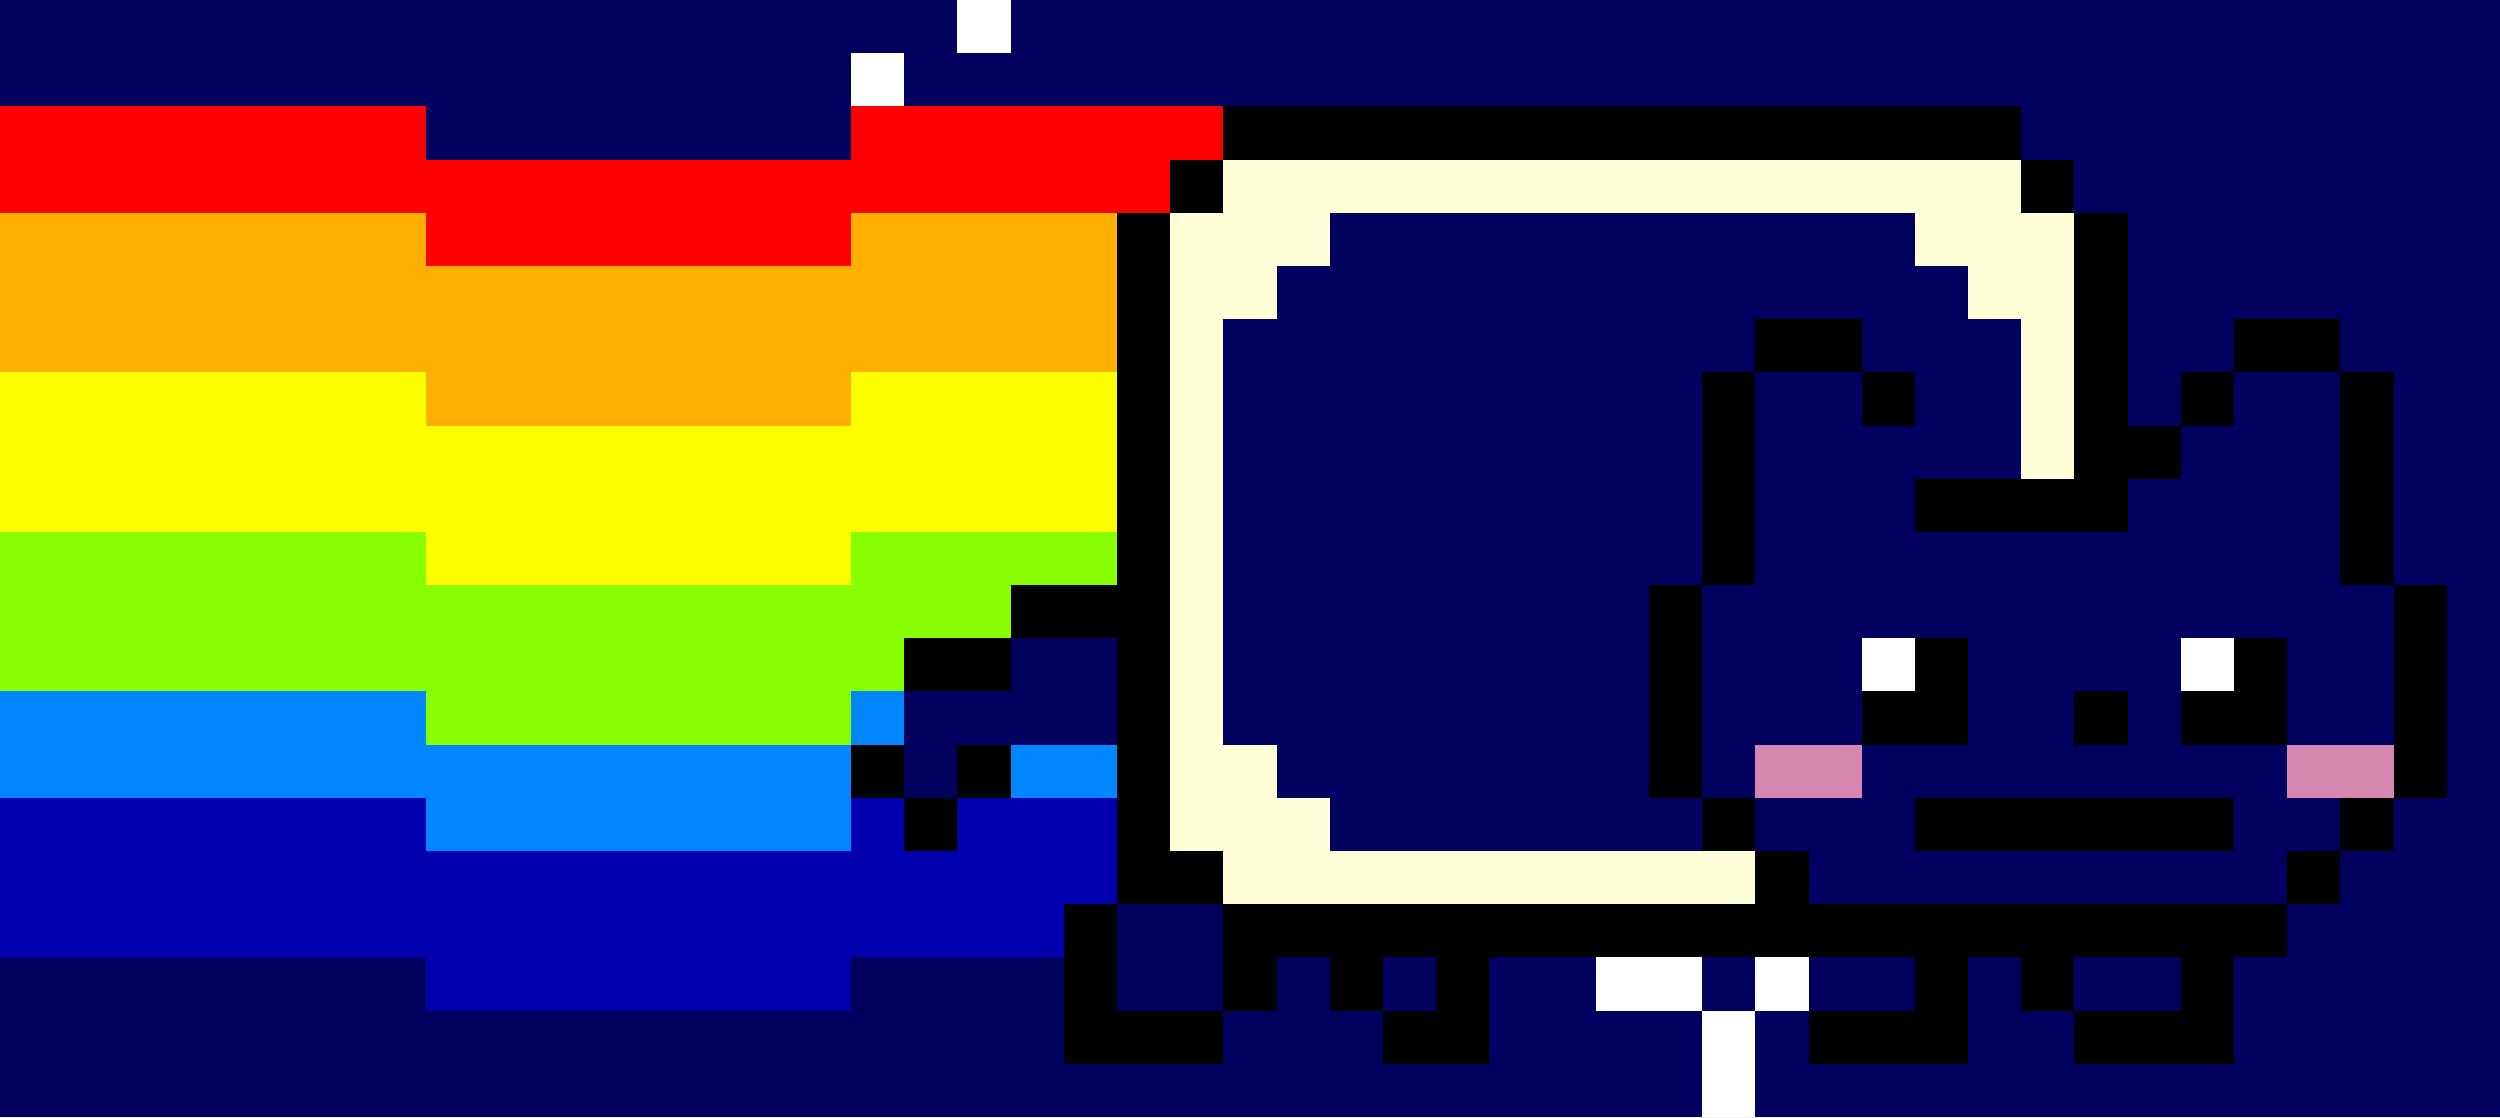
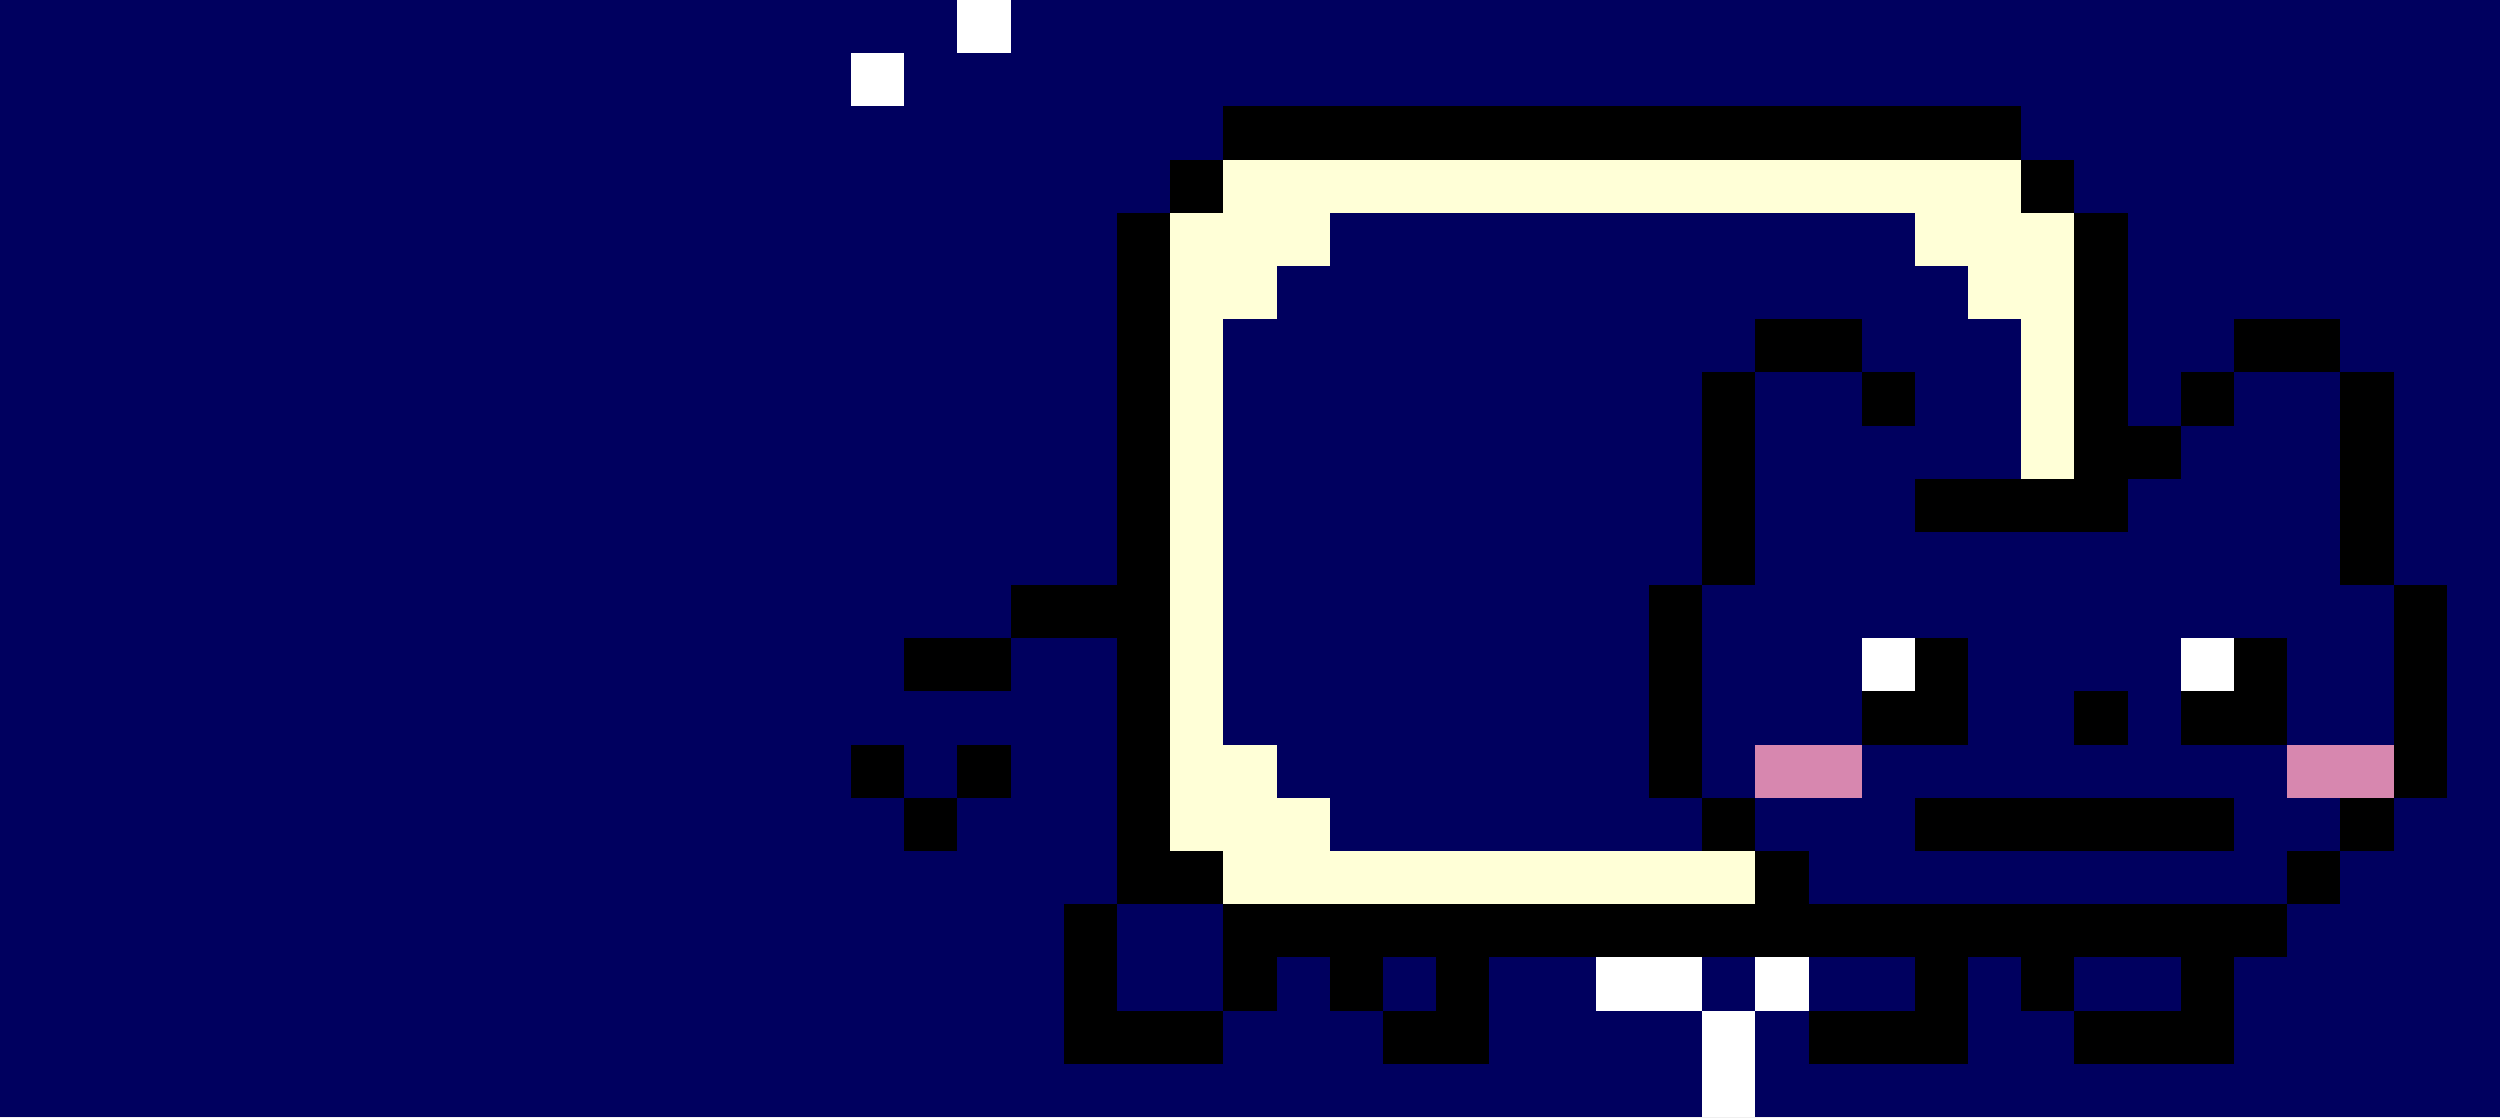
<svg xmlns="http://www.w3.org/2000/svg" viewBox="0 0 47 21" width="188" height="84" shape-rendering="crispEdges">
  <rect width="47" height="21" fill="#00005f" />
  <rect x="18" y="0" width="1" height="1" fill="#ffffff" />
  <rect x="16" y="1" width="1" height="1" fill="#ffffff" />
-   <rect x="0" y="2" width="8" height="1" fill="#ff0000" />
-   <rect x="16" y="2" width="7" height="1" fill="#ff0000" />
  <rect x="23" y="2" width="15" height="1" fill="#000000" />
-   <rect x="0" y="3" width="22" height="1" fill="#ff0000" />
  <rect x="22" y="3" width="1" height="1" fill="#000000" />
  <rect x="23" y="3" width="15" height="1" fill="#ffffd7" />
  <rect x="38" y="3" width="1" height="1" fill="#000000" />
-   <rect x="0" y="4" width="8" height="1" fill="#ffaf00" />
-   <rect x="8" y="4" width="8" height="1" fill="#ff0000" />
-   <rect x="16" y="4" width="5" height="1" fill="#ffaf00" />
  <rect x="21" y="4" width="1" height="1" fill="#000000" />
  <rect x="22" y="4" width="3" height="1" fill="#ffffd7" />
  <rect x="36" y="4" width="3" height="1" fill="#ffffd7" />
  <rect x="39" y="4" width="1" height="1" fill="#000000" />
-   <rect x="0" y="5" width="21" height="1" fill="#ffaf00" />
  <rect x="21" y="5" width="1" height="1" fill="#000000" />
  <rect x="22" y="5" width="2" height="1" fill="#ffffd7" />
  <rect x="37" y="5" width="2" height="1" fill="#ffffd7" />
  <rect x="39" y="5" width="1" height="1" fill="#000000" />
-   <rect x="0" y="6" width="21" height="1" fill="#ffaf00" />
  <rect x="21" y="6" width="1" height="1" fill="#000000" />
  <rect x="22" y="6" width="1" height="1" fill="#ffffd7" />
  <rect x="33" y="6" width="2" height="1" fill="#000000" />
  <rect x="38" y="6" width="1" height="1" fill="#ffffd7" />
  <rect x="39" y="6" width="1" height="1" fill="#000000" />
  <rect x="42" y="6" width="2" height="1" fill="#000000" />
-   <rect x="0" y="7" width="8" height="1" fill="#ffff00" />
-   <rect x="8" y="7" width="8" height="1" fill="#ffaf00" />
-   <rect x="16" y="7" width="5" height="1" fill="#ffff00" />
  <rect x="21" y="7" width="1" height="1" fill="#000000" />
  <rect x="22" y="7" width="1" height="1" fill="#ffffd7" />
  <rect x="32" y="7" width="1" height="1" fill="#000000" />
  <rect x="35" y="7" width="1" height="1" fill="#000000" />
  <rect x="38" y="7" width="1" height="1" fill="#ffffd7" />
  <rect x="39" y="7" width="1" height="1" fill="#000000" />
  <rect x="41" y="7" width="1" height="1" fill="#000000" />
  <rect x="44" y="7" width="1" height="1" fill="#000000" />
-   <rect x="0" y="8" width="21" height="1" fill="#ffff00" />
  <rect x="21" y="8" width="1" height="1" fill="#000000" />
  <rect x="22" y="8" width="1" height="1" fill="#ffffd7" />
  <rect x="32" y="8" width="1" height="1" fill="#000000" />
  <rect x="38" y="8" width="1" height="1" fill="#ffffd7" />
  <rect x="39" y="8" width="2" height="1" fill="#000000" />
  <rect x="44" y="8" width="1" height="1" fill="#000000" />
-   <rect x="0" y="9" width="21" height="1" fill="#ffff00" />
  <rect x="21" y="9" width="1" height="1" fill="#000000" />
  <rect x="22" y="9" width="1" height="1" fill="#ffffd7" />
  <rect x="32" y="9" width="1" height="1" fill="#000000" />
  <rect x="36" y="9" width="4" height="1" fill="#000000" />
  <rect x="44" y="9" width="1" height="1" fill="#000000" />
-   <rect x="0" y="10" width="8" height="1" fill="#87ff00" />
-   <rect x="8" y="10" width="8" height="1" fill="#ffff00" />
-   <rect x="16" y="10" width="5" height="1" fill="#87ff00" />
  <rect x="21" y="10" width="1" height="1" fill="#000000" />
  <rect x="22" y="10" width="1" height="1" fill="#ffffd7" />
  <rect x="32" y="10" width="1" height="1" fill="#000000" />
  <rect x="44" y="10" width="1" height="1" fill="#000000" />
-   <rect x="0" y="11" width="19" height="1" fill="#87ff00" />
  <rect x="19" y="11" width="3" height="1" fill="#000000" />
  <rect x="22" y="11" width="1" height="1" fill="#ffffd7" />
  <rect x="31" y="11" width="1" height="1" fill="#000000" />
  <rect x="45" y="11" width="1" height="1" fill="#000000" />
-   <rect x="0" y="12" width="17" height="1" fill="#87ff00" />
  <rect x="17" y="12" width="2" height="1" fill="#000000" />
  <rect x="21" y="12" width="1" height="1" fill="#000000" />
  <rect x="22" y="12" width="1" height="1" fill="#ffffd7" />
  <rect x="31" y="12" width="1" height="1" fill="#000000" />
  <rect x="35" y="12" width="1" height="1" fill="#ffffff" />
  <rect x="36" y="12" width="1" height="1" fill="#000000" />
  <rect x="41" y="12" width="1" height="1" fill="#ffffff" />
  <rect x="42" y="12" width="1" height="1" fill="#000000" />
  <rect x="45" y="12" width="1" height="1" fill="#000000" />
-   <rect x="0" y="13" width="8" height="1" fill="#0087ff" />
-   <rect x="8" y="13" width="8" height="1" fill="#87ff00" />
-   <rect x="16" y="13" width="1" height="1" fill="#0087ff" />
  <rect x="21" y="13" width="1" height="1" fill="#000000" />
  <rect x="22" y="13" width="1" height="1" fill="#ffffd7" />
  <rect x="31" y="13" width="1" height="1" fill="#000000" />
  <rect x="35" y="13" width="2" height="1" fill="#000000" />
  <rect x="39" y="13" width="1" height="1" fill="#000000" />
  <rect x="41" y="13" width="2" height="1" fill="#000000" />
  <rect x="45" y="13" width="1" height="1" fill="#000000" />
-   <rect x="0" y="14" width="16" height="1" fill="#0087ff" />
  <rect x="16" y="14" width="1" height="1" fill="#000000" />
  <rect x="18" y="14" width="1" height="1" fill="#000000" />
-   <rect x="19" y="14" width="2" height="1" fill="#0087ff" />
  <rect x="21" y="14" width="1" height="1" fill="#000000" />
  <rect x="22" y="14" width="2" height="1" fill="#ffffd7" />
  <rect x="31" y="14" width="1" height="1" fill="#000000" />
  <rect x="33" y="14" width="2" height="1" fill="#d787af" />
  <rect x="43" y="14" width="2" height="1" fill="#d787af" />
  <rect x="45" y="14" width="1" height="1" fill="#000000" />
-   <rect x="0" y="15" width="8" height="1" fill="#0000af" />
-   <rect x="8" y="15" width="8" height="1" fill="#0087ff" />
-   <rect x="16" y="15" width="1" height="1" fill="#0000af" />
  <rect x="17" y="15" width="1" height="1" fill="#000000" />
-   <rect x="18" y="15" width="3" height="1" fill="#0000af" />
  <rect x="21" y="15" width="1" height="1" fill="#000000" />
  <rect x="22" y="15" width="3" height="1" fill="#ffffd7" />
  <rect x="32" y="15" width="1" height="1" fill="#000000" />
  <rect x="36" y="15" width="6" height="1" fill="#000000" />
  <rect x="44" y="15" width="1" height="1" fill="#000000" />
-   <rect x="0" y="16" width="21" height="1" fill="#0000af" />
  <rect x="21" y="16" width="2" height="1" fill="#000000" />
  <rect x="23" y="16" width="10" height="1" fill="#ffffd7" />
  <rect x="33" y="16" width="1" height="1" fill="#000000" />
  <rect x="43" y="16" width="1" height="1" fill="#000000" />
-   <rect x="0" y="17" width="20" height="1" fill="#0000af" />
  <rect x="20" y="17" width="1" height="1" fill="#000000" />
  <rect x="23" y="17" width="20" height="1" fill="#000000" />
-   <rect x="8" y="18" width="8" height="1" fill="#0000af" />
  <rect x="20" y="18" width="1" height="1" fill="#000000" />
  <rect x="23" y="18" width="1" height="1" fill="#000000" />
  <rect x="25" y="18" width="1" height="1" fill="#000000" />
  <rect x="27" y="18" width="1" height="1" fill="#000000" />
  <rect x="30" y="18" width="2" height="1" fill="#ffffff" />
  <rect x="33" y="18" width="1" height="1" fill="#ffffff" />
  <rect x="36" y="18" width="1" height="1" fill="#000000" />
  <rect x="38" y="18" width="1" height="1" fill="#000000" />
  <rect x="41" y="18" width="1" height="1" fill="#000000" />
  <rect x="20" y="19" width="3" height="1" fill="#000000" />
  <rect x="26" y="19" width="2" height="1" fill="#000000" />
  <rect x="32" y="19" width="1" height="1" fill="#ffffff" />
  <rect x="34" y="19" width="3" height="1" fill="#000000" />
  <rect x="39" y="19" width="3" height="1" fill="#000000" />
  <rect x="32" y="20" width="1" height="1" fill="#ffffff" />
</svg>
